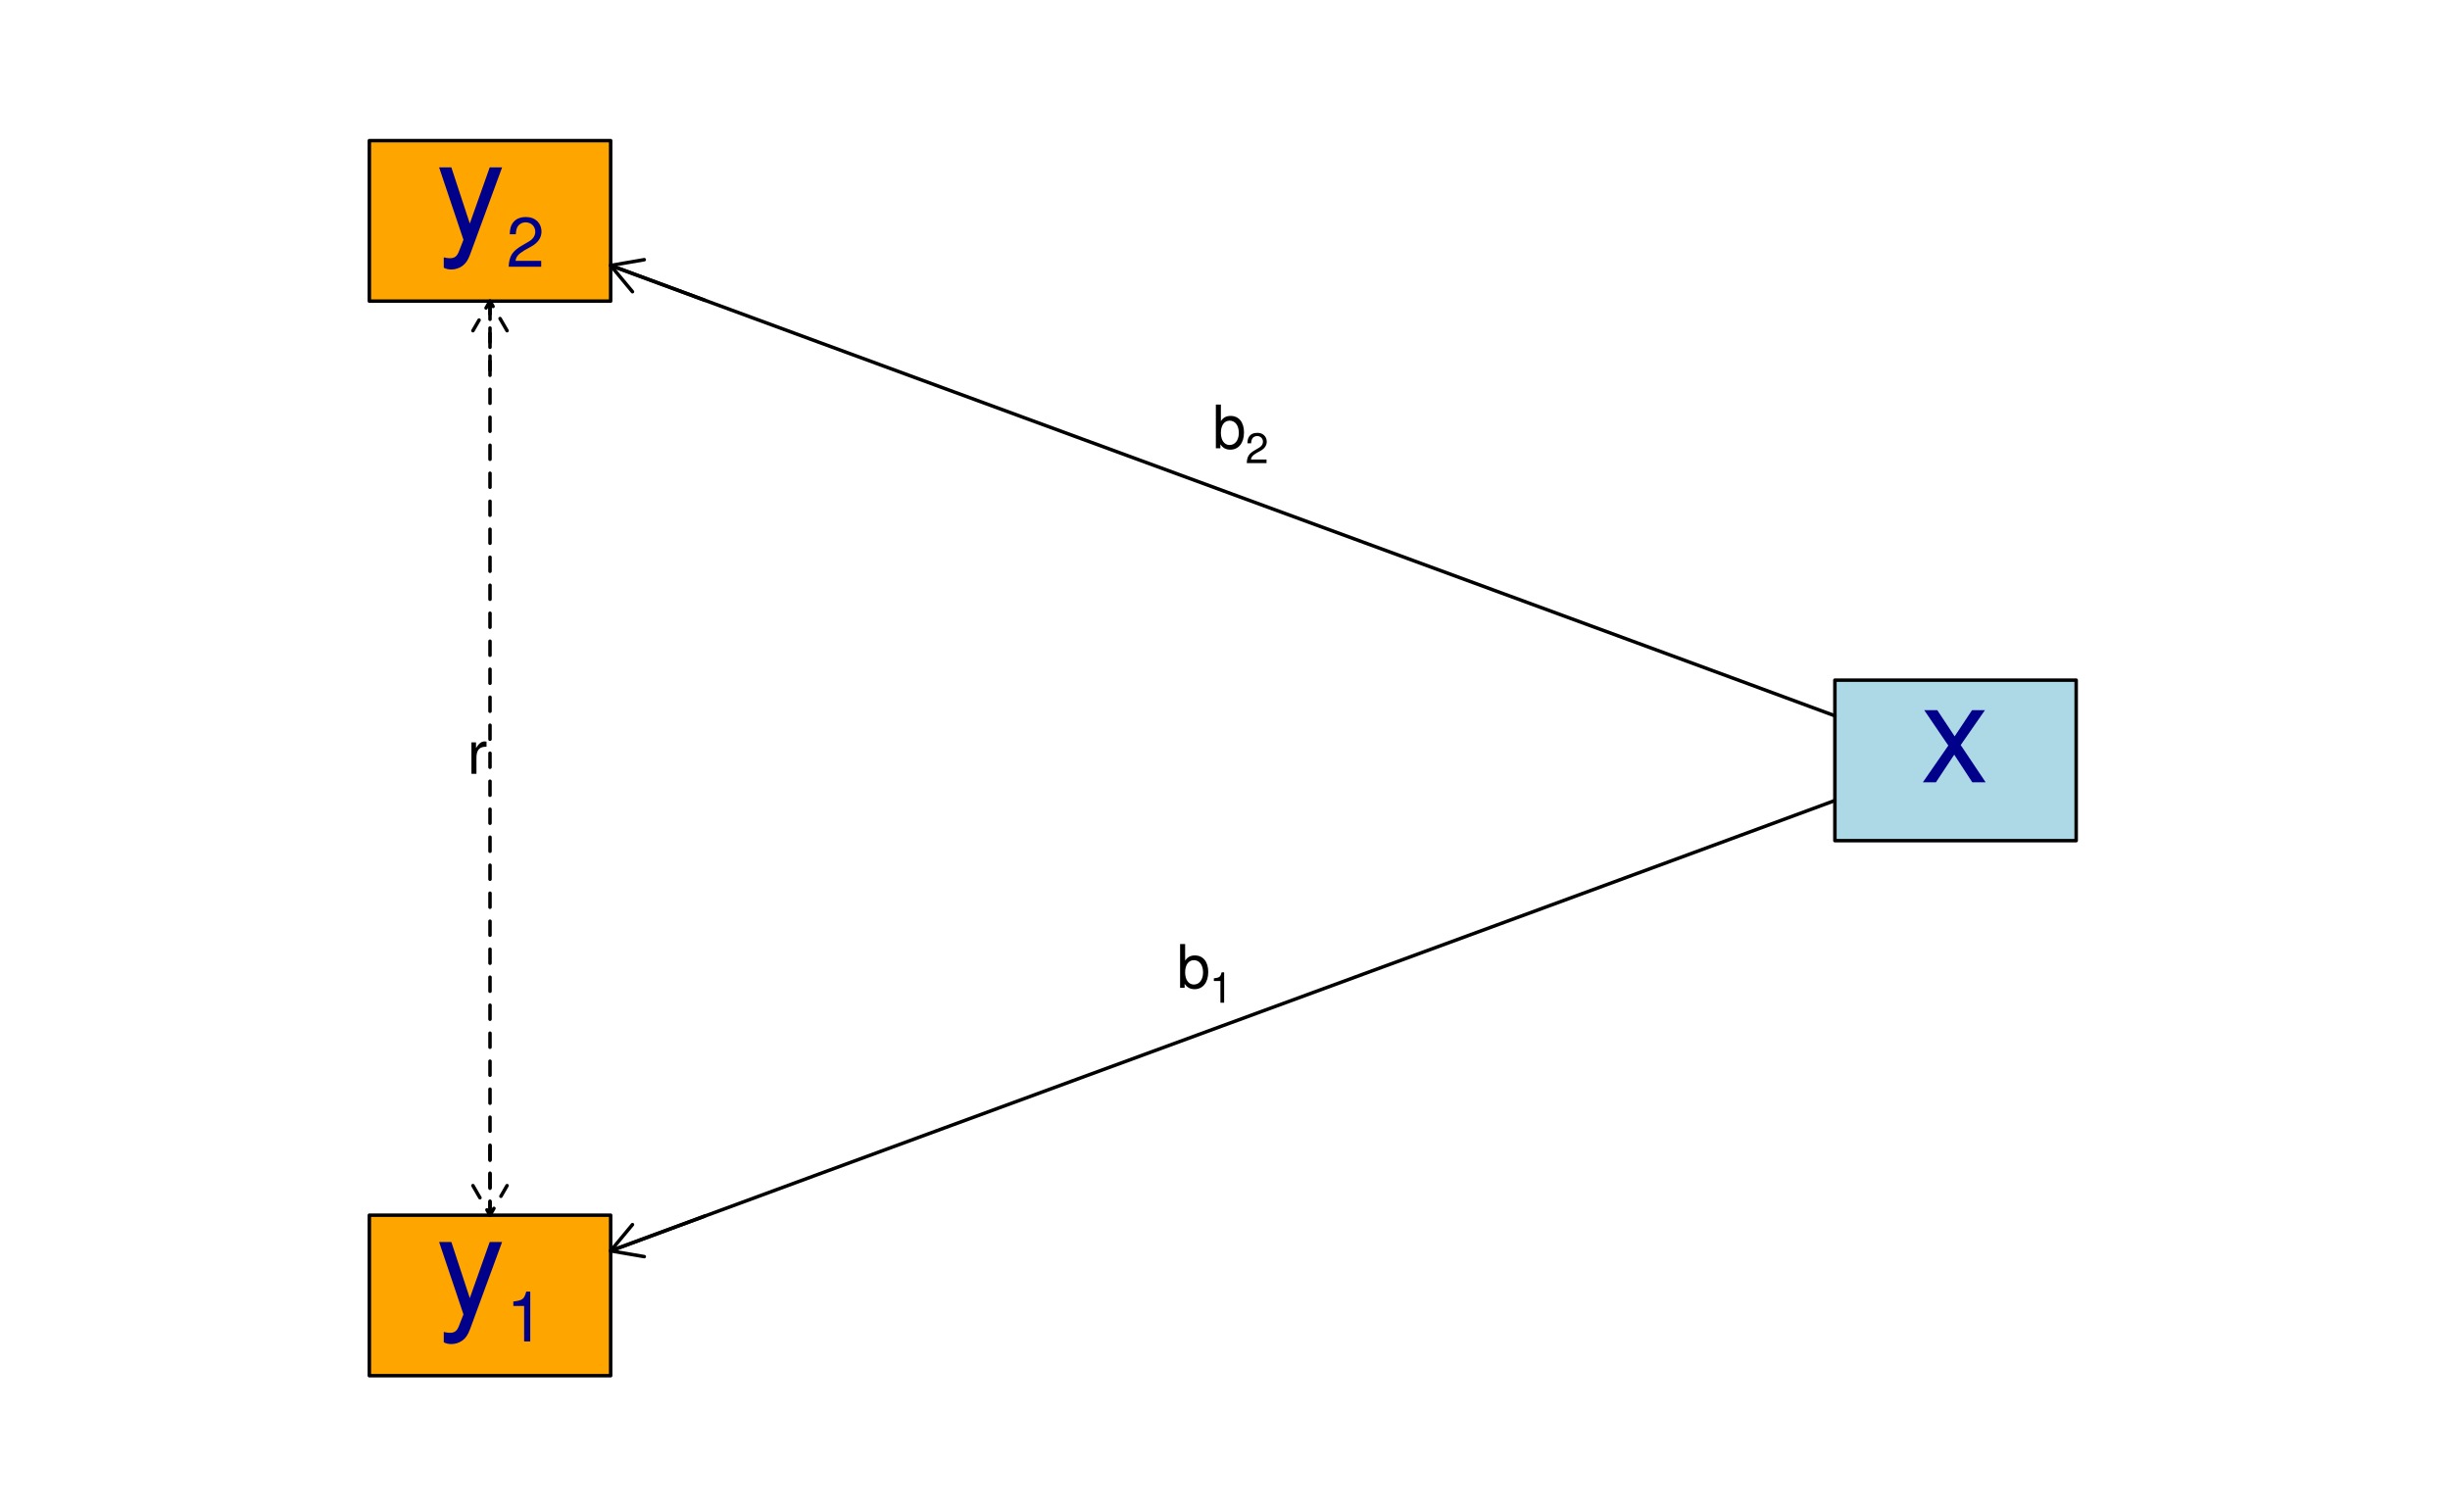
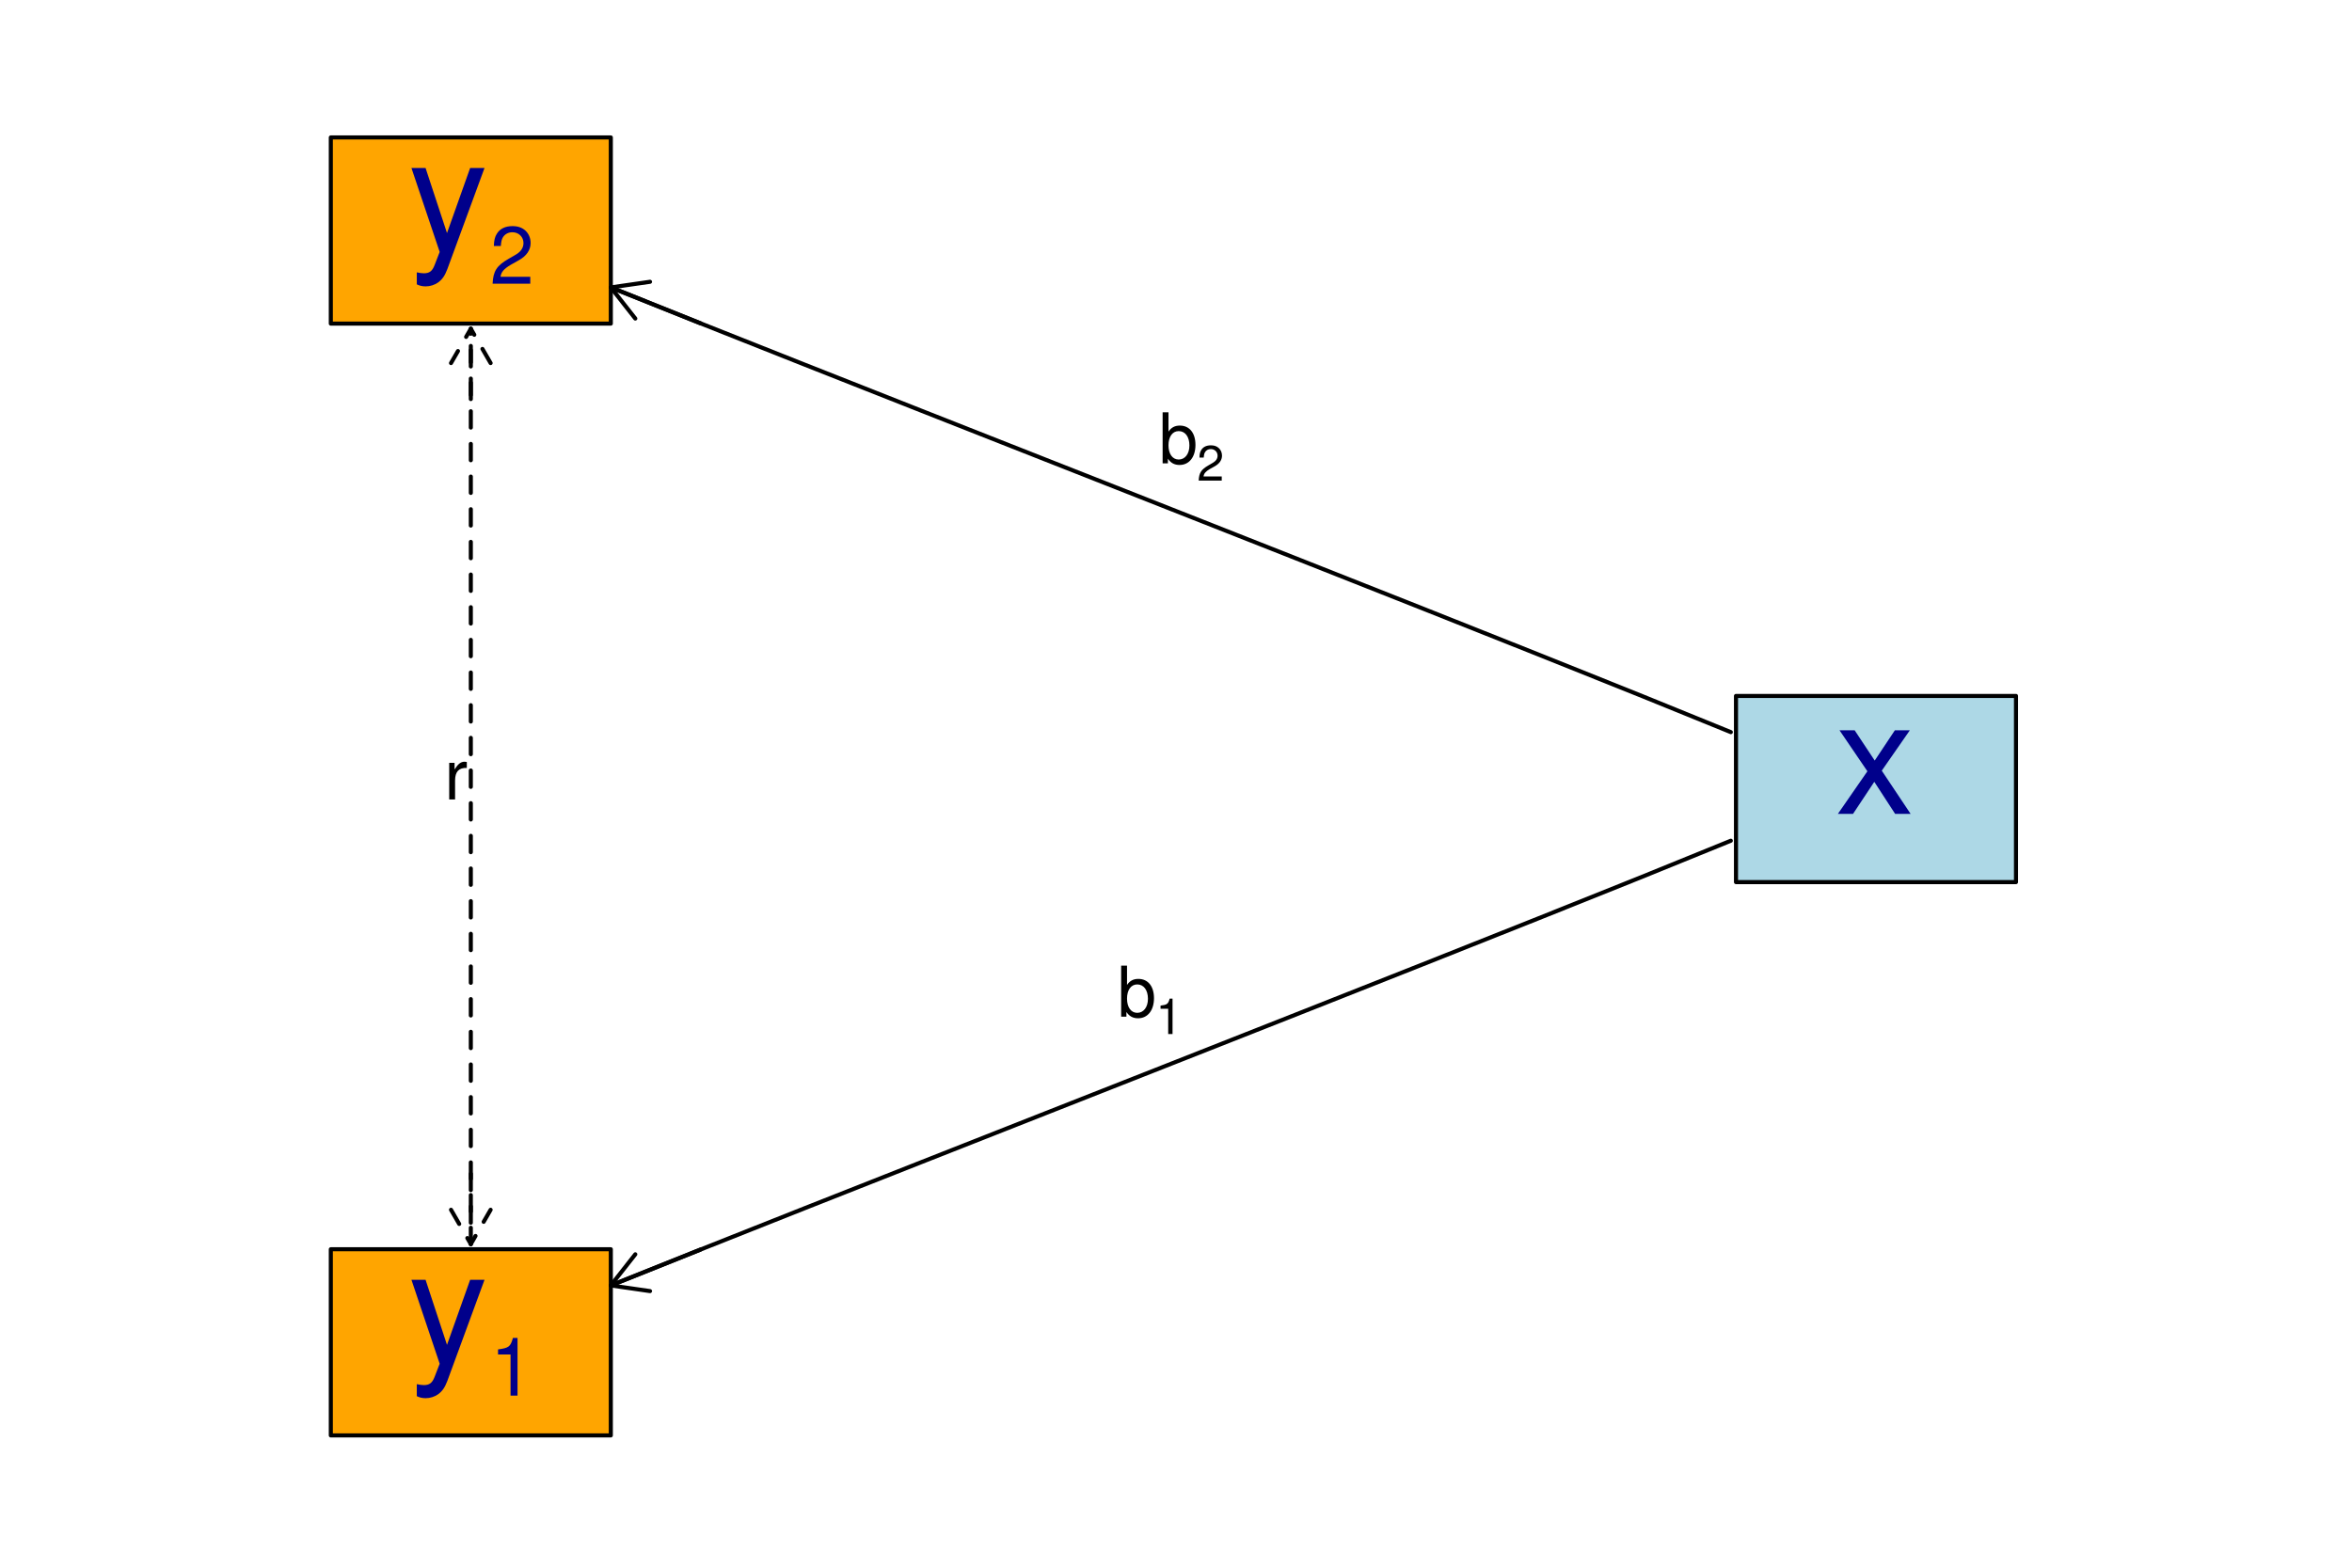
- <svg xmlns="http://www.w3.org/2000/svg" xmlns:xlink="http://www.w3.org/1999/xlink" width="525pt" height="324pt" viewBox="0 0 525 324">
+ <svg xmlns="http://www.w3.org/2000/svg" xmlns:xlink="http://www.w3.org/1999/xlink" width="432pt" height="288pt" viewBox="0 0 432 288">
  <defs>
    <g>
      <g id="glyph-0-0">
-         <path d="M 11.438 -15.453 L 7.172 -3.422 L 3.219 -15.453 L 0.594 -15.453 L 5.812 0.062 L 4.859 2.5 C 4.453 3.594 3.922 4.016 2.891 4.016 C 2.484 4.016 2.125 3.953 1.594 3.828 L 1.594 6.047 C 2.094 6.312 2.594 6.422 3.25 6.422 C 4.047 6.422 4.891 6.156 5.547 5.688 C 6.312 5.125 6.75 4.484 7.219 3.25 L 14.094 -15.453 Z M 11.438 -15.453 " />
+         <path d="M 11.375 -15.359 L 7.125 -3.406 L 3.188 -15.359 L 0.594 -15.359 L 5.781 0.062 L 4.844 2.484 C 4.422 3.578 3.906 3.984 2.875 3.984 C 2.469 3.984 2.109 3.922 1.578 3.812 L 1.578 6.016 C 2.078 6.266 2.578 6.391 3.219 6.391 C 4.016 6.391 4.859 6.125 5.516 5.656 C 6.266 5.094 6.719 4.453 7.188 3.219 L 14.016 -15.359 Z M 11.375 -15.359 " />
      </g>
      <g id="glyph-0-1">
-         <path d="M 8.609 -7.984 L 13.797 -15.453 L 11.031 -15.453 L 7.312 -9.844 L 3.594 -15.453 L 0.797 -15.453 L 5.953 -7.875 L 0.5 0 L 3.297 0 L 7.219 -5.922 L 11.094 0 L 13.953 0 Z M 8.609 -7.984 " />
+         <path d="M 8.562 -7.938 L 13.719 -15.359 L 10.969 -15.359 L 7.266 -9.797 L 3.578 -15.359 L 0.797 -15.359 L 5.922 -7.828 L 0.5 0 L 3.281 0 L 7.188 -5.891 L 11.016 0 L 13.859 0 Z M 8.562 -7.938 " />
      </g>
      <g id="glyph-1-0">
-         <path d="M 3.812 -7.594 L 3.812 0 L 5.125 0 L 5.125 -10.672 L 4.266 -10.672 C 3.812 -9.031 3.516 -8.812 1.5 -8.547 L 1.5 -7.594 Z M 3.812 -7.594 " />
+         <path d="M 3.797 -7.547 L 3.797 0 L 5.078 0 L 5.078 -10.594 L 4.234 -10.594 C 3.781 -8.969 3.484 -8.75 1.5 -8.484 L 1.5 -7.547 Z M 3.797 -7.547 " />
      </g>
      <g id="glyph-1-1">
-         <path d="M 7.469 -1.281 L 1.969 -1.281 C 2.094 -2.172 2.562 -2.734 3.844 -3.516 L 5.328 -4.344 C 6.781 -5.141 7.531 -6.234 7.531 -7.547 C 7.531 -8.438 7.188 -9.266 6.562 -9.844 C 5.938 -10.406 5.172 -10.672 4.188 -10.672 C 2.859 -10.672 1.875 -10.188 1.297 -9.281 C 0.922 -8.719 0.766 -8.047 0.734 -6.984 L 2.031 -6.984 C 2.078 -7.703 2.172 -8.125 2.344 -8.484 C 2.688 -9.125 3.359 -9.531 4.141 -9.531 C 5.328 -9.531 6.203 -8.672 6.203 -7.516 C 6.203 -6.672 5.719 -5.922 4.797 -5.406 L 3.438 -4.609 C 1.25 -3.344 0.625 -2.344 0.5 -0.016 L 7.469 -0.016 Z M 7.469 -1.281 " />
+         <path d="M 7.422 -1.281 L 1.953 -1.281 C 2.078 -2.156 2.547 -2.719 3.828 -3.484 L 5.297 -4.312 C 6.734 -5.109 7.484 -6.203 7.484 -7.5 C 7.484 -8.391 7.141 -9.203 6.516 -9.781 C 5.906 -10.328 5.141 -10.594 4.156 -10.594 C 2.844 -10.594 1.859 -10.125 1.297 -9.219 C 0.922 -8.656 0.766 -8 0.734 -6.938 L 2.016 -6.938 C 2.062 -7.656 2.156 -8.078 2.328 -8.422 C 2.672 -9.078 3.344 -9.469 4.125 -9.469 C 5.297 -9.469 6.172 -8.625 6.172 -7.469 C 6.172 -6.625 5.688 -5.891 4.766 -5.359 L 3.422 -4.578 C 1.25 -3.328 0.609 -2.328 0.5 -0.016 L 7.422 -0.016 Z M 7.422 -1.281 " />
      </g>
      <g id="glyph-2-0">
        <path d="M 0.891 -6.734 L 0.891 0 L 1.969 0 L 1.969 -3.5 C 1.984 -5.125 2.656 -5.844 4.125 -5.797 L 4.125 -6.891 C 3.953 -6.922 3.844 -6.938 3.719 -6.938 C 3.016 -6.938 2.5 -6.516 1.875 -5.516 L 1.875 -6.734 Z M 0.891 -6.734 " />
      </g>
      <g id="glyph-2-1">
        <path d="M 0.688 -9.375 L 0.688 0 L 1.656 0 L 1.656 -0.859 C 2.172 -0.078 2.859 0.297 3.797 0.297 C 5.562 0.297 6.719 -1.156 6.719 -3.391 C 6.719 -5.578 5.625 -6.938 3.844 -6.938 C 2.922 -6.938 2.266 -6.578 1.766 -5.828 L 1.766 -9.375 Z M 3.641 -5.922 C 4.828 -5.922 5.609 -4.891 5.609 -3.281 C 5.609 -1.75 4.812 -0.703 3.641 -0.703 C 2.5 -0.703 1.766 -1.734 1.766 -3.312 C 1.766 -4.906 2.5 -5.922 3.641 -5.922 Z M 3.641 -5.922 " />
      </g>
      <g id="glyph-3-0">
        <path d="M 2.328 -4.641 L 2.328 0 L 3.125 0 L 3.125 -6.5 L 2.594 -6.5 C 2.328 -5.516 2.141 -5.375 0.922 -5.219 L 0.922 -4.641 Z M 2.328 -4.641 " />
      </g>
      <g id="glyph-3-1">
        <path d="M 4.547 -0.781 L 1.203 -0.781 C 1.281 -1.328 1.562 -1.672 2.344 -2.141 L 3.25 -2.641 C 4.141 -3.141 4.594 -3.812 4.594 -4.609 C 4.594 -5.141 4.391 -5.656 4 -6 C 3.625 -6.344 3.156 -6.5 2.562 -6.5 C 1.75 -6.5 1.141 -6.219 0.797 -5.656 C 0.562 -5.312 0.469 -4.906 0.453 -4.25 L 1.234 -4.25 C 1.266 -4.703 1.328 -4.953 1.438 -5.172 C 1.641 -5.578 2.047 -5.812 2.531 -5.812 C 3.25 -5.812 3.781 -5.297 3.781 -4.594 C 3.781 -4.062 3.484 -3.625 2.922 -3.297 L 2.094 -2.812 C 0.766 -2.047 0.375 -1.438 0.312 -0.016 L 4.547 -0.016 Z M 4.547 -0.781 " />
      </g>
    </g>
  </defs>
-   <path fill-rule="nonzero" fill="rgb(100%, 64.706%, 0%)" fill-opacity="1" stroke-width="0.75" stroke-linecap="round" stroke-linejoin="round" stroke="rgb(0%, 0%, 0%)" stroke-opacity="1" stroke-miterlimit="10" d="M 79.148 294.82 L 130.852 294.82 L 130.852 260.422 L 79.148 260.422 Z M 79.148 294.82 " />
-   <path fill-rule="nonzero" fill="rgb(100%, 64.706%, 0%)" fill-opacity="1" stroke-width="0.75" stroke-linecap="round" stroke-linejoin="round" stroke="rgb(0%, 0%, 0%)" stroke-opacity="1" stroke-miterlimit="10" d="M 79.148 64.535 L 130.852 64.535 L 130.852 30.137 L 79.148 30.137 Z M 79.148 64.535 " />
-   <path fill-rule="nonzero" fill="rgb(67.843%, 84.706%, 90.196%)" fill-opacity="1" stroke-width="0.75" stroke-linecap="round" stroke-linejoin="round" stroke="rgb(0%, 0%, 0%)" stroke-opacity="1" stroke-miterlimit="10" d="M 393.191 180.156 L 444.895 180.156 L 444.895 145.758 L 393.191 145.758 Z M 393.191 180.156 " />
+   <rect x="-43.2" y="-28.8" width="518.4" height="345.6" fill="rgb(100%, 100%, 100%)" fill-opacity="1" />
+   <path fill-rule="nonzero" fill="rgb(100%, 64.706%, 0%)" fill-opacity="1" stroke-width="0.75" stroke-linecap="round" stroke-linejoin="round" stroke="rgb(0%, 0%, 0%)" stroke-opacity="1" stroke-miterlimit="10" d="M 60.762 263.699 L 112.191 263.699 L 112.191 229.5 L 60.762 229.5 Z M 60.762 263.699 " />
+   <path fill-rule="nonzero" fill="rgb(100%, 64.706%, 0%)" fill-opacity="1" stroke-width="0.75" stroke-linecap="round" stroke-linejoin="round" stroke="rgb(0%, 0%, 0%)" stroke-opacity="1" stroke-miterlimit="10" d="M 60.762 59.449 L 112.191 59.449 L 112.191 25.25 L 60.762 25.25 Z M 60.762 59.449 " />
+   <path fill-rule="nonzero" fill="rgb(67.843%, 84.706%, 90.196%)" fill-opacity="1" stroke-width="0.75" stroke-linecap="round" stroke-linejoin="round" stroke="rgb(0%, 0%, 0%)" stroke-opacity="1" stroke-miterlimit="10" d="M 318.855 162.051 L 370.285 162.051 L 370.285 127.852 L 318.855 127.852 Z M 318.855 162.051 " />
  <g fill="rgb(0%, 0%, 54.51%)" fill-opacity="1">
-     <use xlink:href="#glyph-0-0" x="93.5" y="281.616" />
+     <use xlink:href="#glyph-0-0" x="74.977" y="250.471" />
  </g>
  <g fill="rgb(0%, 0%, 54.51%)" fill-opacity="1">
-     <use xlink:href="#glyph-1-0" x="108.5" y="287.47" />
+     <use xlink:href="#glyph-1-0" x="89.977" y="256.384" />
  </g>
  <g fill="rgb(0%, 0%, 54.51%)" fill-opacity="1">
-     <use xlink:href="#glyph-0-0" x="93.5" y="51.327" />
+     <use xlink:href="#glyph-0-0" x="74.977" y="46.221" />
  </g>
  <g fill="rgb(0%, 0%, 54.51%)" fill-opacity="1">
-     <use xlink:href="#glyph-1-1" x="108.5" y="57.181" />
+     <use xlink:href="#glyph-1-1" x="89.977" y="52.134" />
  </g>
  <g fill="rgb(0%, 0%, 54.51%)" fill-opacity="1">
-     <use xlink:href="#glyph-0-1" x="411.543" y="167.651" />
+     <use xlink:href="#glyph-0-1" x="337.07" y="149.518" />
  </g>
-   <path fill="none" stroke-width="0.75" stroke-linecap="round" stroke-linejoin="round" stroke="rgb(0%, 0%, 0%)" stroke-opacity="1" stroke-dasharray="3 3" stroke-miterlimit="10" d="M 105 260.422 L 105 64.535 " />
-   <path fill="none" stroke-width="0.75" stroke-linecap="round" stroke-linejoin="round" stroke="rgb(0%, 0%, 0%)" stroke-opacity="1" stroke-dasharray="3 3" stroke-miterlimit="10" d="M 105 79.305 L 105 64.535 " />
-   <path fill="none" stroke-width="0.75" stroke-linecap="round" stroke-linejoin="round" stroke="rgb(0%, 0%, 0%)" stroke-opacity="1" stroke-dasharray="3 3" stroke-miterlimit="10" d="M 108.656 70.867 L 105 64.535 L 101.344 70.867 " />
-   <path fill="none" stroke-width="0.75" stroke-linecap="round" stroke-linejoin="round" stroke="rgb(0%, 0%, 0%)" stroke-opacity="1" stroke-dasharray="3 3" stroke-miterlimit="10" d="M 105 245.648 L 105 260.422 " />
-   <path fill="none" stroke-width="0.75" stroke-linecap="round" stroke-linejoin="round" stroke="rgb(0%, 0%, 0%)" stroke-opacity="1" stroke-dasharray="3 3" stroke-miterlimit="10" d="M 101.344 254.086 L 105 260.422 L 108.656 254.086 " />
-   <path fill="none" stroke-width="0.75" stroke-linecap="round" stroke-linejoin="round" stroke="rgb(0%, 0%, 0%)" stroke-opacity="1" stroke-miterlimit="10" d="M 393.191 171.555 L 373.023 179.004 L 348.812 187.922 L 321.566 197.941 L 292.301 208.691 L 262.02 219.812 L 231.742 230.93 L 202.477 241.684 L 175.23 251.699 L 151.02 260.617 L 130.852 268.066 " />
-   <path fill="none" stroke-width="0.75" stroke-linecap="round" stroke-linejoin="round" stroke="rgb(0%, 0%, 0%)" stroke-opacity="1" stroke-miterlimit="10" d="M 151.02 260.617 L 130.852 268.066 " />
-   <path fill="none" stroke-width="0.75" stroke-linecap="round" stroke-linejoin="round" stroke="rgb(0%, 0%, 0%)" stroke-opacity="1" stroke-miterlimit="10" d="M 135.527 262.441 L 130.852 268.066 L 138.059 269.301 " />
-   <path fill="none" stroke-width="0.75" stroke-linecap="round" stroke-linejoin="round" stroke="rgb(0%, 0%, 0%)" stroke-opacity="1" stroke-miterlimit="10" d="M 393.191 153.398 L 373.023 145.949 L 348.812 137.035 L 321.566 127.016 L 292.301 116.262 L 262.02 105.145 L 231.742 94.027 L 202.477 83.273 L 175.23 73.254 L 151.02 64.34 L 130.852 56.891 " />
-   <path fill="none" stroke-width="0.75" stroke-linecap="round" stroke-linejoin="round" stroke="rgb(0%, 0%, 0%)" stroke-opacity="1" stroke-miterlimit="10" d="M 151.02 64.34 L 130.852 56.891 " />
-   <path fill="none" stroke-width="0.75" stroke-linecap="round" stroke-linejoin="round" stroke="rgb(0%, 0%, 0%)" stroke-opacity="1" stroke-miterlimit="10" d="M 138.059 55.652 L 130.852 56.891 L 135.527 62.516 " />
+   <path fill="none" stroke-width="0.75" stroke-linecap="round" stroke-linejoin="round" stroke="rgb(0%, 0%, 0%)" stroke-opacity="1" stroke-dasharray="3 3" stroke-miterlimit="10" d="M 86.477 228.551 L 86.477 60.398 " />
+   <path fill="none" stroke-width="0.75" stroke-linecap="round" stroke-linejoin="round" stroke="rgb(0%, 0%, 0%)" stroke-opacity="1" stroke-dasharray="3 3" stroke-miterlimit="10" d="M 86.477 73.316 L 86.477 60.398 " />
+   <path fill="none" stroke-width="0.75" stroke-linecap="round" stroke-linejoin="round" stroke="rgb(0%, 0%, 0%)" stroke-opacity="1" stroke-dasharray="3 3" stroke-miterlimit="10" d="M 90.113 66.699 L 86.477 60.398 L 82.84 66.699 " />
+   <path fill="none" stroke-width="0.75" stroke-linecap="round" stroke-linejoin="round" stroke="rgb(0%, 0%, 0%)" stroke-opacity="1" stroke-dasharray="3 3" stroke-miterlimit="10" d="M 86.477 215.633 L 86.477 228.551 " />
+   <path fill="none" stroke-width="0.75" stroke-linecap="round" stroke-linejoin="round" stroke="rgb(0%, 0%, 0%)" stroke-opacity="1" stroke-dasharray="3 3" stroke-miterlimit="10" d="M 82.84 222.25 L 86.477 228.551 L 90.113 222.25 " />
+   <path fill="none" stroke-width="0.75" stroke-linecap="round" stroke-linejoin="round" stroke="rgb(0%, 0%, 0%)" stroke-opacity="1" stroke-miterlimit="10" d="M 317.906 154.449 L 301.68 161.047 L 282.613 168.691 L 261.41 177.125 L 238.773 186.082 L 215.406 195.301 L 192.008 204.52 L 169.285 213.477 L 147.938 221.906 L 128.672 229.555 L 112.191 236.148 " />
+   <path fill="none" stroke-width="0.75" stroke-linecap="round" stroke-linejoin="round" stroke="rgb(0%, 0%, 0%)" stroke-opacity="1" stroke-miterlimit="10" d="M 128.672 229.555 L 112.191 236.148 " />
+   <path fill="none" stroke-width="0.75" stroke-linecap="round" stroke-linejoin="round" stroke="rgb(0%, 0%, 0%)" stroke-opacity="1" stroke-miterlimit="10" d="M 116.688 230.43 L 112.191 236.148 L 119.391 237.188 " />
+   <path fill="none" stroke-width="0.75" stroke-linecap="round" stroke-linejoin="round" stroke="rgb(0%, 0%, 0%)" stroke-opacity="1" stroke-miterlimit="10" d="M 317.906 134.5 L 301.68 127.902 L 282.613 120.258 L 261.41 111.824 L 238.773 102.867 L 215.406 93.648 L 192.008 84.43 L 169.285 75.473 L 147.938 67.043 L 128.672 59.398 L 112.191 52.801 " />
+   <path fill="none" stroke-width="0.75" stroke-linecap="round" stroke-linejoin="round" stroke="rgb(0%, 0%, 0%)" stroke-opacity="1" stroke-miterlimit="10" d="M 128.672 59.398 L 112.191 52.801 " />
+   <path fill="none" stroke-width="0.75" stroke-linecap="round" stroke-linejoin="round" stroke="rgb(0%, 0%, 0%)" stroke-opacity="1" stroke-miterlimit="10" d="M 119.391 51.766 L 112.191 52.801 L 116.688 58.52 " />
  <g fill="rgb(0%, 0%, 0%)" fill-opacity="1">
-     <use xlink:href="#glyph-2-0" x="100.129" y="165.829" />
+     <use xlink:href="#glyph-2-0" x="81.617" y="146.872" />
  </g>
  <g fill="rgb(0%, 0%, 0%)" fill-opacity="1">
-     <use xlink:href="#glyph-2-1" x="252.191" y="211.692" />
+     <use xlink:href="#glyph-2-1" x="205.238" y="186.771" />
  </g>
  <g fill="rgb(0%, 0%, 0%)" fill-opacity="1">
-     <use xlink:href="#glyph-3-0" x="259.191" y="214.881" />
+     <use xlink:href="#glyph-3-0" x="212.238" y="189.959" />
  </g>
  <g fill="rgb(0%, 0%, 0%)" fill-opacity="1">
-     <use xlink:href="#glyph-2-1" x="259.852" y="96.071" />
+     <use xlink:href="#glyph-2-1" x="212.855" y="85.122" />
  </g>
  <g fill="rgb(0%, 0%, 0%)" fill-opacity="1">
-     <use xlink:href="#glyph-3-1" x="266.852" y="99.26" />
+     <use xlink:href="#glyph-3-1" x="219.855" y="88.311" />
  </g>
</svg>
